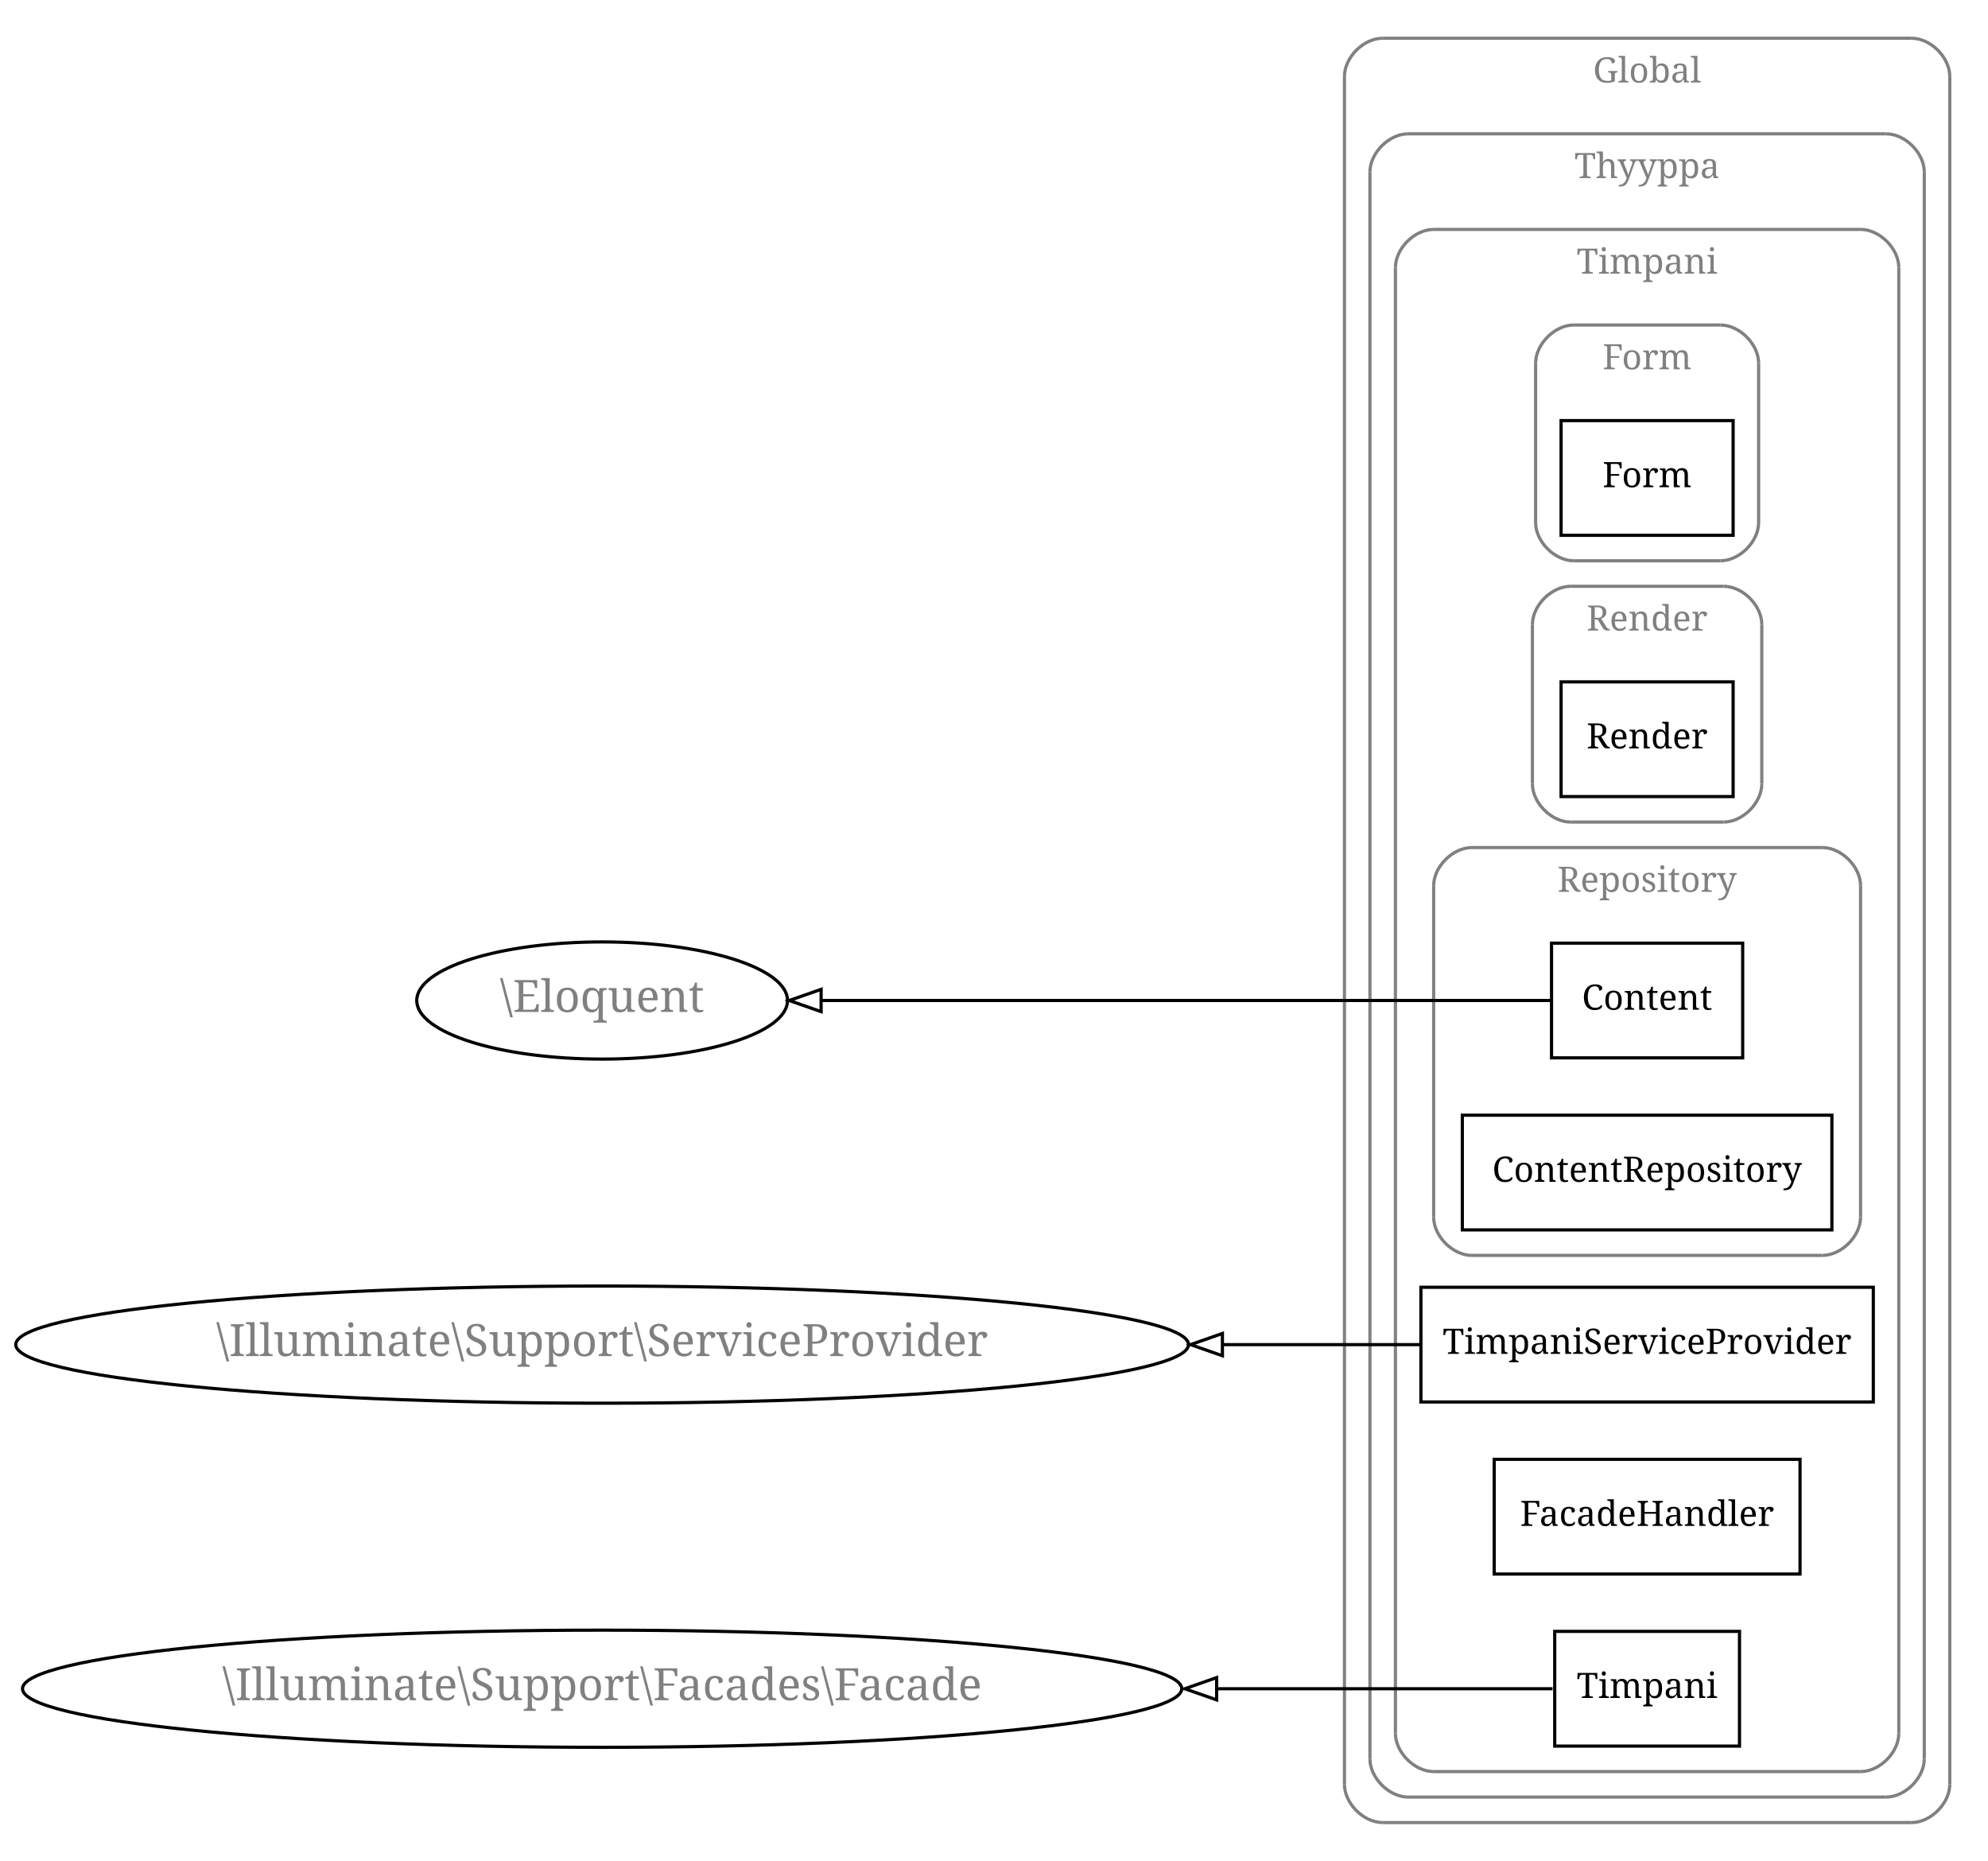
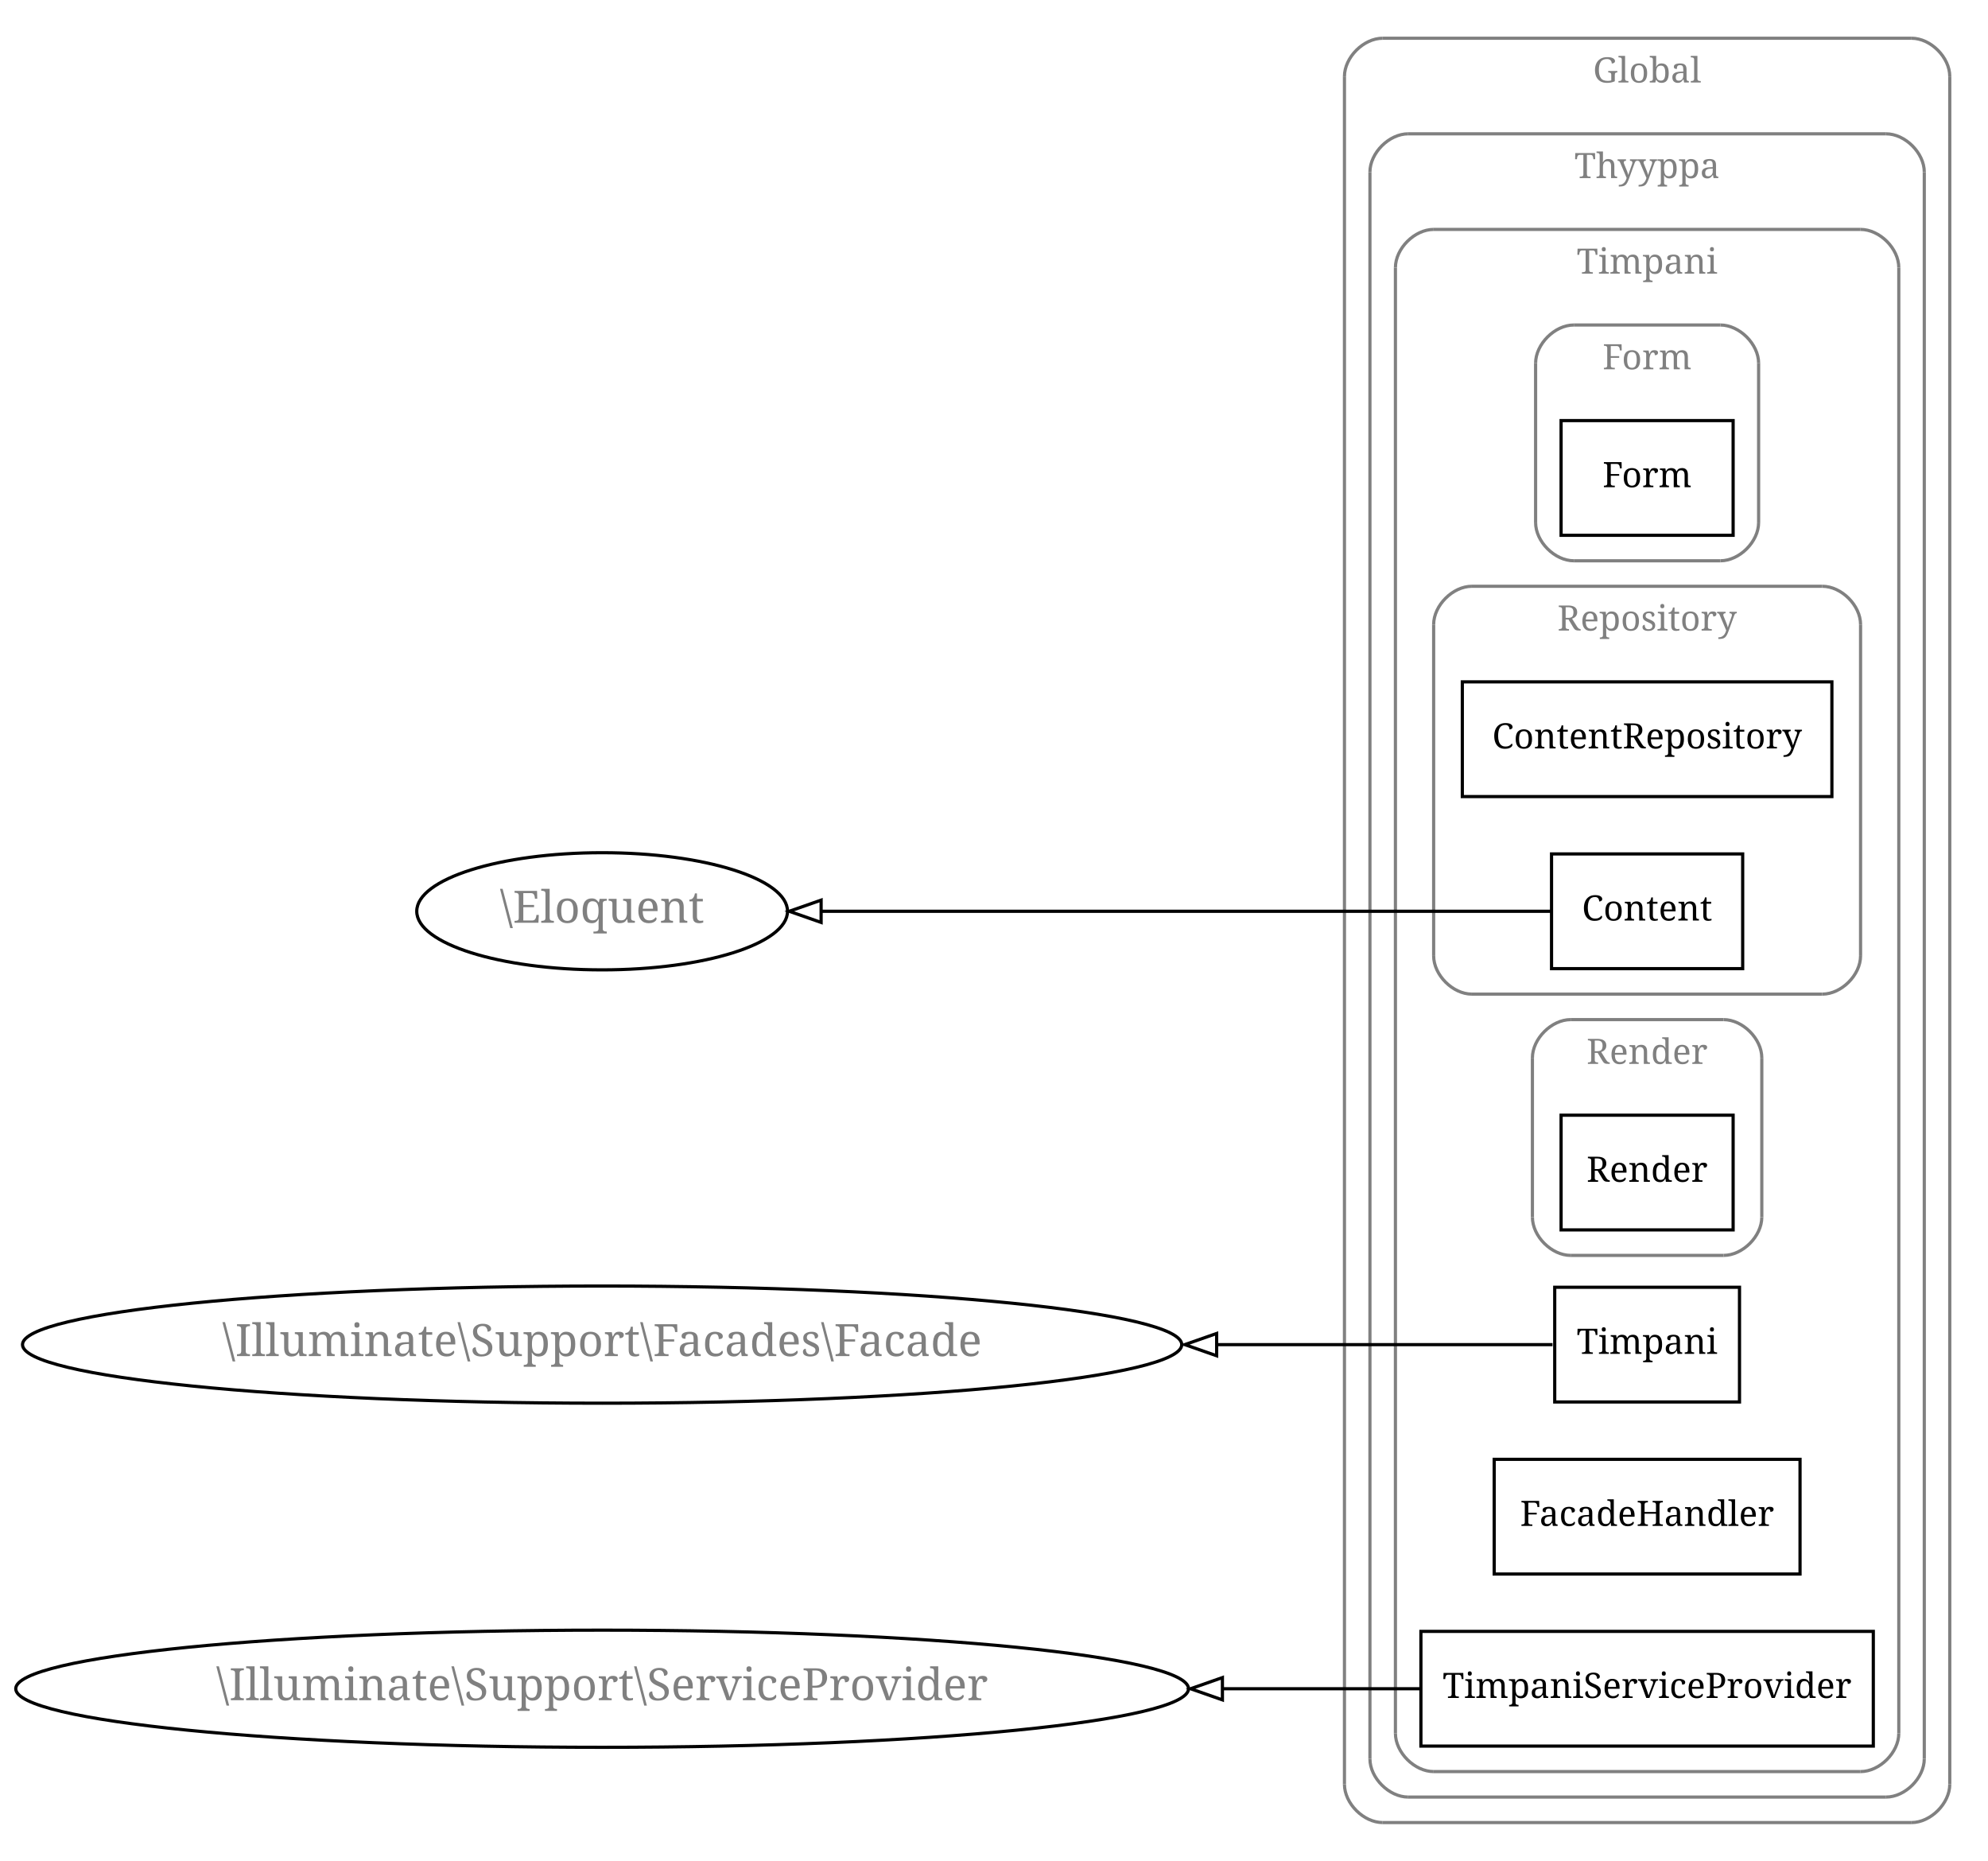
<svg xmlns="http://www.w3.org/2000/svg" width="624pt" height="584pt" viewBox="0.00 0.00 624.00 584.00">
  <g id="graph1" class="graph" transform="scale(1 1) rotate(0) translate(4 580)">
    <polygon fill="white" stroke="white" points="-4,5 -4,-580 621,-580 621,5 -4,5" />
    <g id="graph2" class="cluster">
      <polyline fill="none" stroke="gray" points="430,-8 596,-8 " />
      <path fill="none" stroke="gray" d="M596,-8C602,-8 608,-14 608,-20" />
      <polyline fill="none" stroke="gray" points="608,-20 608,-556 " />
      <path fill="none" stroke="gray" d="M608,-556C608,-562 602,-568 596,-568" />
      <polyline fill="none" stroke="gray" points="596,-568 430,-568 " />
      <path fill="none" stroke="gray" d="M430,-568C424,-568 418,-562 418,-556" />
      <polyline fill="none" stroke="gray" points="418,-556 418,-20 " />
      <path fill="none" stroke="gray" d="M418,-20C418,-14 424,-8 430,-8" />
      <text text-anchor="middle" x="513" y="-554.1" font-family="Times Roman,serif" font-size="11.00" fill="gray">Global</text>
    </g>
    <g id="graph3" class="cluster">
      <polyline fill="none" stroke="gray" points="438,-16 588,-16 " />
      <path fill="none" stroke="gray" d="M588,-16C594,-16 600,-22 600,-28" />
      <polyline fill="none" stroke="gray" points="600,-28 600,-526 " />
      <path fill="none" stroke="gray" d="M600,-526C600,-532 594,-538 588,-538" />
      <polyline fill="none" stroke="gray" points="588,-538 438,-538 " />
      <path fill="none" stroke="gray" d="M438,-538C432,-538 426,-532 426,-526" />
      <polyline fill="none" stroke="gray" points="426,-526 426,-28 " />
      <path fill="none" stroke="gray" d="M426,-28C426,-22 432,-16 438,-16" />
      <text text-anchor="middle" x="513" y="-524.1" font-family="Times Roman,serif" font-size="11.00" fill="gray">Thyyppa</text>
    </g>
    <g id="graph4" class="cluster">
      <polyline fill="none" stroke="gray" points="446,-24 580,-24 " />
      <path fill="none" stroke="gray" d="M580,-24C586,-24 592,-30 592,-36" />
      <polyline fill="none" stroke="gray" points="592,-36 592,-496 " />
      <path fill="none" stroke="gray" d="M592,-496C592,-502 586,-508 580,-508" />
      <polyline fill="none" stroke="gray" points="580,-508 446,-508 " />
      <path fill="none" stroke="gray" d="M446,-508C440,-508 434,-502 434,-496" />
      <polyline fill="none" stroke="gray" points="434,-496 434,-36 " />
      <path fill="none" stroke="gray" d="M434,-36C434,-30 440,-24 446,-24" />
      <text text-anchor="middle" x="513" y="-494.1" font-family="Times Roman,serif" font-size="11.00" fill="gray">Timpani</text>
    </g>
    <g id="graph5" class="cluster">
      <polyline fill="none" stroke="gray" points="490,-404 536,-404 " />
      <path fill="none" stroke="gray" d="M536,-404C542,-404 548,-410 548,-416" />
      <polyline fill="none" stroke="gray" points="548,-416 548,-466 " />
      <path fill="none" stroke="gray" d="M548,-466C548,-472 542,-478 536,-478" />
      <polyline fill="none" stroke="gray" points="536,-478 490,-478 " />
      <path fill="none" stroke="gray" d="M490,-478C484,-478 478,-472 478,-466" />
      <polyline fill="none" stroke="gray" points="478,-466 478,-416 " />
      <path fill="none" stroke="gray" d="M478,-416C478,-410 484,-404 490,-404" />
      <text text-anchor="middle" x="513" y="-464.1" font-family="Times Roman,serif" font-size="11.00" fill="gray">Form</text>
    </g>
    <g id="graph6" class="cluster">
-       <polyline fill="none" stroke="gray" points="489,-322 537,-322 " />
-       <path fill="none" stroke="gray" d="M537,-322C543,-322 549,-328 549,-334" />
-       <polyline fill="none" stroke="gray" points="549,-334 549,-384 " />
-       <path fill="none" stroke="gray" d="M549,-384C549,-390 543,-396 537,-396" />
-       <polyline fill="none" stroke="gray" points="537,-396 489,-396 " />
-       <path fill="none" stroke="gray" d="M489,-396C483,-396 477,-390 477,-384" />
-       <polyline fill="none" stroke="gray" points="477,-384 477,-334 " />
-       <path fill="none" stroke="gray" d="M477,-334C477,-328 483,-322 489,-322" />
-       <text text-anchor="middle" x="513" y="-382.1" font-family="Times Roman,serif" font-size="11.00" fill="gray">Render</text>
+       <polyline fill="none" stroke="gray" points="458,-268 568,-268 " />
+       <path fill="none" stroke="gray" d="M568,-268C574,-268 580,-274 580,-280" />
+       <polyline fill="none" stroke="gray" points="580,-280 580,-384 " />
+       <path fill="none" stroke="gray" d="M580,-384C580,-390 574,-396 568,-396" />
+       <polyline fill="none" stroke="gray" points="568,-396 458,-396 " />
+       <path fill="none" stroke="gray" d="M458,-396C452,-396 446,-390 446,-384" />
+       <polyline fill="none" stroke="gray" points="446,-384 446,-280 " />
+       <path fill="none" stroke="gray" d="M446,-280C446,-274 452,-268 458,-268" />
+       <text text-anchor="middle" x="513" y="-382.1" font-family="Times Roman,serif" font-size="11.00" fill="gray">Repository</text>
    </g>
    <g id="graph7" class="cluster">
-       <polyline fill="none" stroke="gray" points="458,-186 568,-186 " />
-       <path fill="none" stroke="gray" d="M568,-186C574,-186 580,-192 580,-198" />
-       <polyline fill="none" stroke="gray" points="580,-198 580,-302 " />
-       <path fill="none" stroke="gray" d="M580,-302C580,-308 574,-314 568,-314" />
-       <polyline fill="none" stroke="gray" points="568,-314 458,-314 " />
-       <path fill="none" stroke="gray" d="M458,-314C452,-314 446,-308 446,-302" />
-       <polyline fill="none" stroke="gray" points="446,-302 446,-198 " />
-       <path fill="none" stroke="gray" d="M446,-198C446,-192 452,-186 458,-186" />
-       <text text-anchor="middle" x="513" y="-300.1" font-family="Times Roman,serif" font-size="11.00" fill="gray">Repository</text>
+       <polyline fill="none" stroke="gray" points="489,-186 537,-186 " />
+       <path fill="none" stroke="gray" d="M537,-186C543,-186 549,-192 549,-198" />
+       <polyline fill="none" stroke="gray" points="549,-198 549,-248 " />
+       <path fill="none" stroke="gray" d="M549,-248C549,-254 543,-260 537,-260" />
+       <polyline fill="none" stroke="gray" points="537,-260 489,-260 " />
+       <path fill="none" stroke="gray" d="M489,-260C483,-260 477,-254 477,-248" />
+       <polyline fill="none" stroke="gray" points="477,-248 477,-198 " />
+       <path fill="none" stroke="gray" d="M477,-198C477,-192 483,-186 489,-186" />
+       <text text-anchor="middle" x="513" y="-246.1" font-family="Times Roman,serif" font-size="11.00" fill="gray">Render</text>
    </g>
    <g id="node5" class="node">
      <polygon fill="none" stroke="black" points="540,-448 486,-448 486,-412 540,-412 540,-448" />
      <text text-anchor="middle" x="513" y="-427.1" font-family="Times Roman,serif" font-size="11.00">Form</text>
    </g>
    <g id="node7" class="node">
-       <polygon fill="none" stroke="black" points="540,-366 486,-366 486,-330 540,-330 540,-366" />
-       <text text-anchor="middle" x="513" y="-345.1" font-family="Times Roman,serif" font-size="11.00">Render</text>
+       <polygon fill="none" stroke="black" points="571,-366 455,-366 455,-330 571,-330 571,-366" />
+       <text text-anchor="middle" x="513" y="-345.1" font-family="Times Roman,serif" font-size="11.00">ContentRepository</text>
    </g>
-     <g id="node9" class="node">
-       <polygon fill="none" stroke="black" points="543,-284 483,-284 483,-248 543,-248 543,-284" />
-       <text text-anchor="middle" x="513" y="-263.1" font-family="Times Roman,serif" font-size="11.00">Content</text>
+     <g id="node8" class="node">
+       <polygon fill="none" stroke="black" points="543,-312 483,-312 483,-276 543,-276 543,-312" />
+       <text text-anchor="middle" x="513" y="-291.1" font-family="Times Roman,serif" font-size="11.00">Content</text>
    </g>
    <g id="node19" class="node">
-       <ellipse fill="none" stroke="black" cx="185" cy="-266" rx="58.188" ry="18.385" />
-       <text text-anchor="middle" x="185" y="-262.4" font-family="Times Roman,serif" font-size="14.00" fill="gray">\Eloquent</text>
+       <ellipse fill="none" stroke="black" cx="185" cy="-294" rx="58.188" ry="18.385" />
+       <text text-anchor="middle" x="185" y="-290.4" font-family="Times Roman,serif" font-size="14.00" fill="gray">\Eloquent</text>
    </g>
    <g id="edge12" class="edge">
-       <path fill="none" stroke="black" d="M482.73,-266C431.034,-266 324.484,-266 253.88,-266" />
-       <polygon fill="none" stroke="black" points="253.734,-262.5 243.734,-266 253.734,-269.5 253.734,-262.5" />
+       <path fill="none" stroke="black" d="M482.73,-294C431.034,-294 324.484,-294 253.88,-294" />
+       <polygon fill="none" stroke="black" points="253.734,-290.5 243.734,-294 253.734,-297.5 253.734,-290.5" />
    </g>
    <g id="node10" class="node">
-       <polygon fill="none" stroke="black" points="571,-230 455,-230 455,-194 571,-194 571,-230" />
-       <text text-anchor="middle" x="513" y="-209.1" font-family="Times Roman,serif" font-size="11.00">ContentRepository</text>
+       <polygon fill="none" stroke="black" points="540,-230 486,-230 486,-194 540,-194 540,-230" />
+       <text text-anchor="middle" x="513" y="-209.1" font-family="Times Roman,serif" font-size="11.00">Render</text>
    </g>
    <g id="node11" class="node">
-       <polygon fill="none" stroke="black" points="584,-176 442,-176 442,-140 584,-140 584,-176" />
-       <text text-anchor="middle" x="513" y="-155.1" font-family="Times Roman,serif" font-size="11.00">TimpaniServiceProvider</text>
+       <polygon fill="none" stroke="black" points="542,-176 484,-176 484,-140 542,-140 542,-176" />
+       <text text-anchor="middle" x="513" y="-155.1" font-family="Times Roman,serif" font-size="11.00">Timpani</text>
    </g>
    <g id="node15" class="node">
-       <ellipse fill="none" stroke="black" cx="185" cy="-158" rx="184.055" ry="18.385" />
-       <text text-anchor="middle" x="185" y="-154.4" font-family="Times Roman,serif" font-size="14.00" fill="gray">\Illuminate\Support\ServiceProvider</text>
+       <ellipse fill="none" stroke="black" cx="185" cy="-158" rx="181.934" ry="18.385" />
+       <text text-anchor="middle" x="185" y="-154.4" font-family="Times Roman,serif" font-size="14.00" fill="gray">\Illuminate\Support\Facades\Facade</text>
    </g>
    <g id="edge8" class="edge">
-       <path fill="none" stroke="black" d="M441.829,-158C423.039,-158 401.825,-158 379.845,-158" />
-       <polygon fill="none" stroke="black" points="379.697,-154.5 369.697,-158 379.697,-161.5 379.697,-154.5" />
+       <path fill="none" stroke="black" d="M483.314,-158C458.038,-158 419.351,-158 378.128,-158" />
+       <polygon fill="none" stroke="black" points="377.886,-154.5 367.886,-158 377.886,-161.5 377.886,-154.5" />
    </g>
    <g id="node12" class="node">
      <polygon fill="none" stroke="black" points="561,-122 465,-122 465,-86 561,-86 561,-122" />
      <text text-anchor="middle" x="513" y="-101.1" font-family="Times Roman,serif" font-size="11.00">FacadeHandler</text>
    </g>
    <g id="node13" class="node">
-       <polygon fill="none" stroke="black" points="542,-68 484,-68 484,-32 542,-32 542,-68" />
-       <text text-anchor="middle" x="513" y="-47.1" font-family="Times Roman,serif" font-size="11.00">Timpani</text>
+       <polygon fill="none" stroke="black" points="584,-68 442,-68 442,-32 584,-32 584,-68" />
+       <text text-anchor="middle" x="513" y="-47.1" font-family="Times Roman,serif" font-size="11.00">TimpaniServiceProvider</text>
    </g>
    <g id="node17" class="node">
-       <ellipse fill="none" stroke="black" cx="185" cy="-50" rx="181.934" ry="18.385" />
-       <text text-anchor="middle" x="185" y="-46.4" font-family="Times Roman,serif" font-size="14.00" fill="gray">\Illuminate\Support\Facades\Facade</text>
+       <ellipse fill="none" stroke="black" cx="185" cy="-50" rx="184.055" ry="18.385" />
+       <text text-anchor="middle" x="185" y="-46.4" font-family="Times Roman,serif" font-size="14.00" fill="gray">\Illuminate\Support\ServiceProvider</text>
    </g>
    <g id="edge10" class="edge">
-       <path fill="none" stroke="black" d="M483.314,-50C458.038,-50 419.351,-50 378.128,-50" />
-       <polygon fill="none" stroke="black" points="377.886,-46.5 367.886,-50 377.886,-53.5 377.886,-46.5" />
+       <path fill="none" stroke="black" d="M441.829,-50C423.039,-50 401.825,-50 379.845,-50" />
+       <polygon fill="none" stroke="black" points="379.697,-46.5 369.697,-50 379.697,-53.5 379.697,-46.5" />
    </g>
  </g>
</svg>
